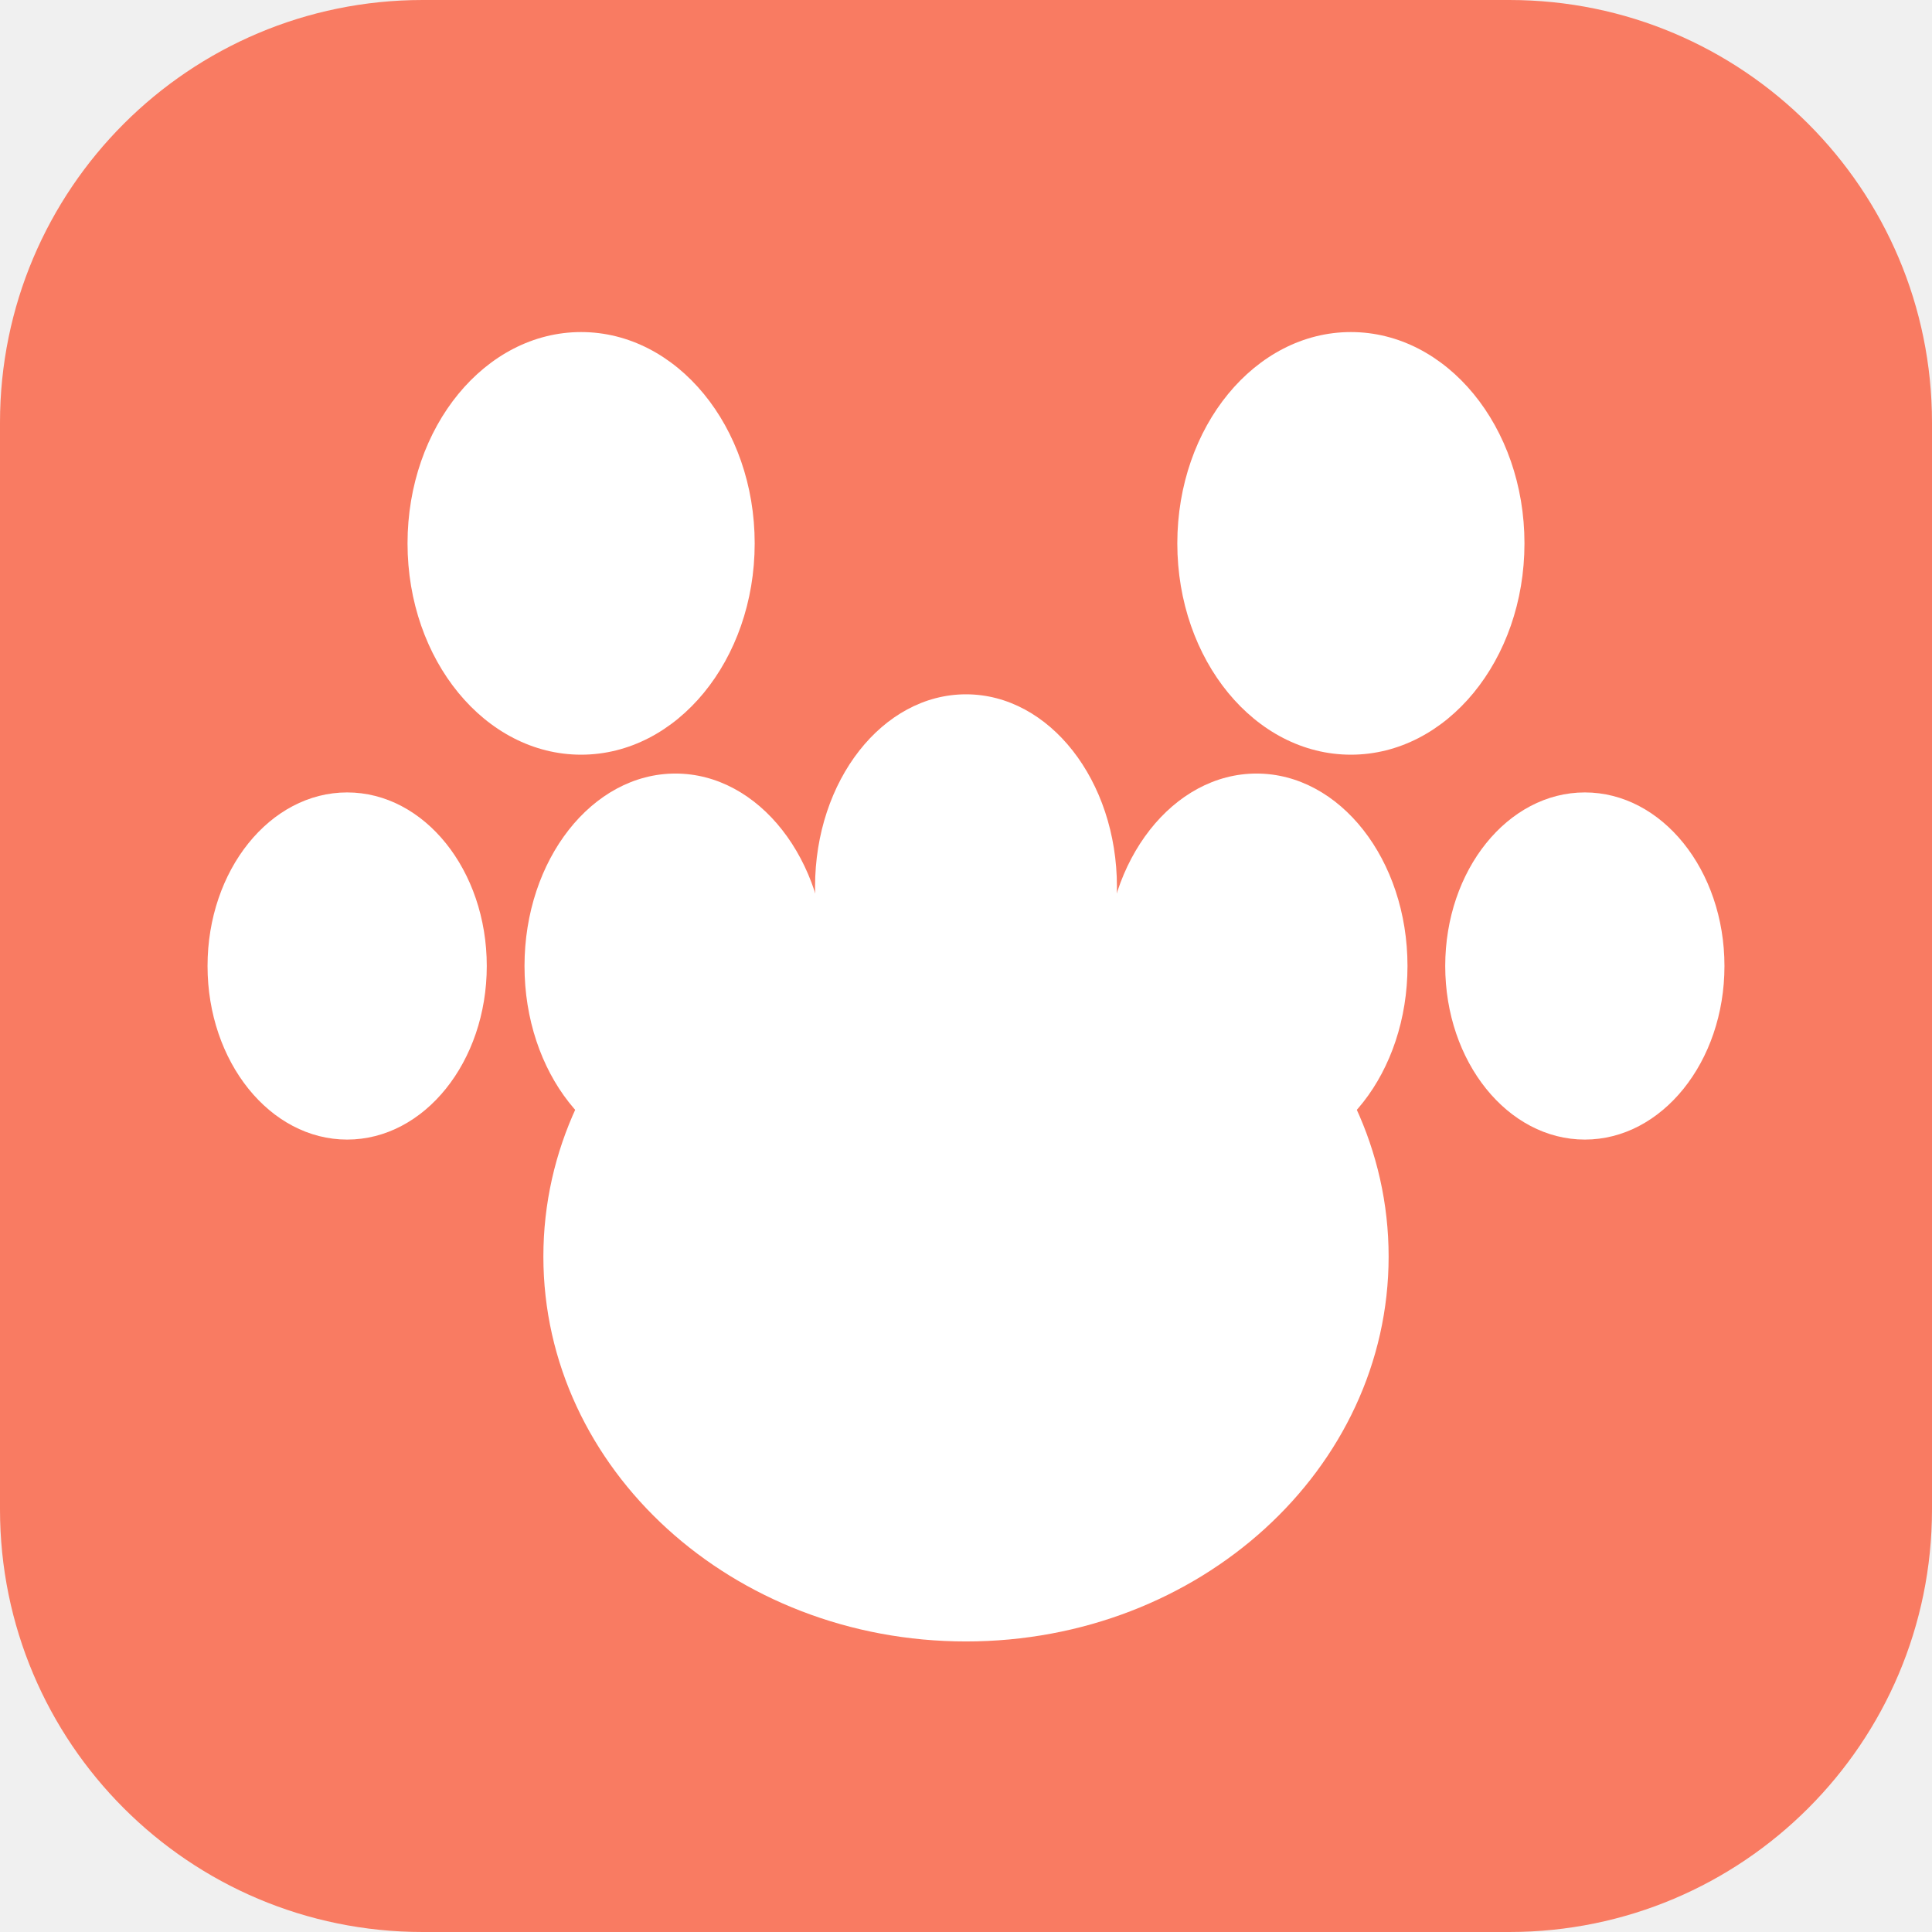
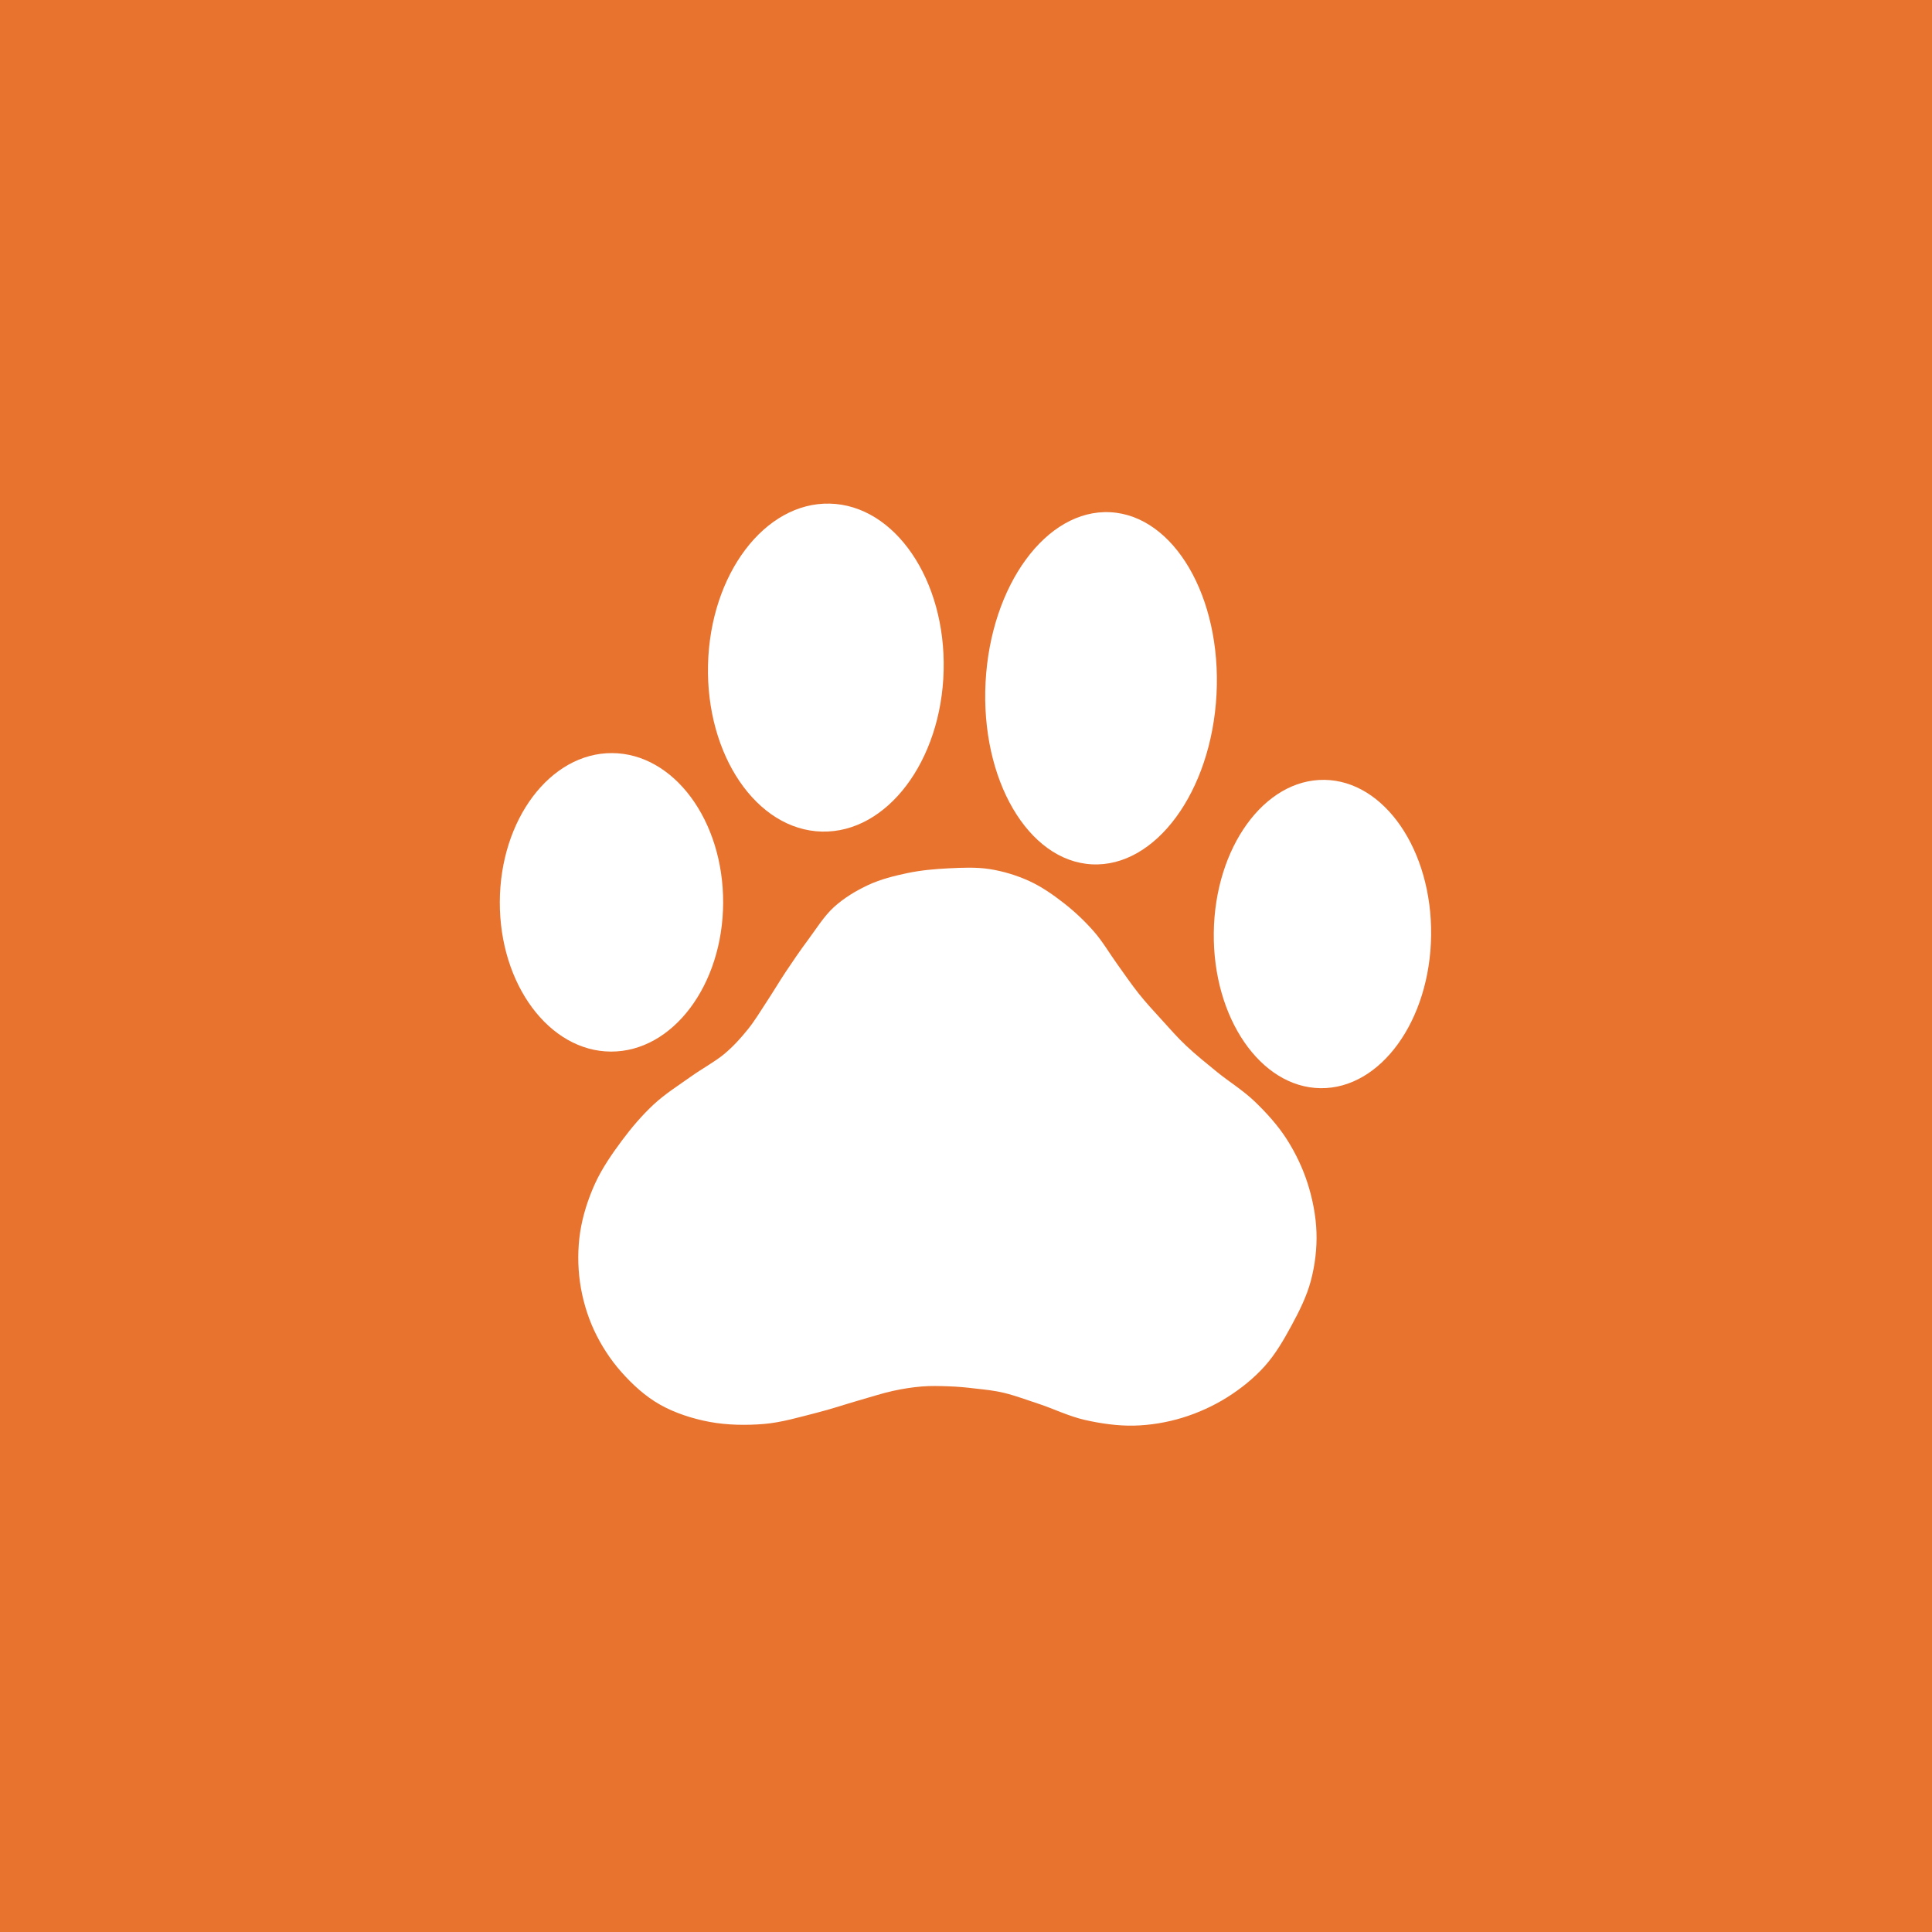
- <svg xmlns="http://www.w3.org/2000/svg" viewBox="0 0 512 512" fill="none">
-   <rect width="512" height="512" rx="112" fill="#F97B62" />
-   <ellipse cx="154" cy="144" rx="46" ry="56" fill="white" />
-   <ellipse cx="358" cy="144" rx="46" ry="56" fill="white" />
-   <ellipse cx="92" cy="256" rx="37" ry="46" fill="white" />
-   <ellipse cx="420" cy="256" rx="37" ry="46" fill="white" />
-   <ellipse cx="256" cy="333" rx="112" ry="102" fill="white" />
-   <ellipse cx="179" cy="256" rx="40" ry="51" fill="white" />
-   <ellipse cx="256" cy="235" rx="40" ry="51" fill="white" />
-   <ellipse cx="333" cy="256" rx="40" ry="51" fill="white" />
+ <svg xmlns="http://www.w3.org/2000/svg" viewBox="0 0 512 512">
+   <rect width="512" height="512" fill="#E8732F" />
+   <g fill="white" transform="translate(128 128) scale(2.56)">
+     <ellipse cx="13.3" cy="43.41" rx="11.56" ry="15.45" transform="rotate(0.2 13.3 43.41)" />
+     <ellipse cx="35.49" cy="19.11" rx="12.2" ry="16.98" transform="rotate(1.4 35.49 19.11)" />
+     <ellipse cx="63.98" cy="21.25" rx="11.97" ry="18.25" transform="rotate(3.0 63.98 21.25)" />
+     <ellipse cx="86.9" cy="46.69" rx="11.25" ry="15.96" transform="rotate(0.7 86.9 46.69)" />
+     <path d="M85.37 72.52 C85.88 74.12 86.22 75.86 86.28 77.54 C86.34 79.22 86.13 80.96 85.7 82.58 C85.27 84.2 84.49 85.76 83.69 87.23 C82.89 88.71 82.03 90.19 80.92 91.43 C79.81 92.67 78.44 93.77 77.02 94.66 C75.6 95.55 74.01 96.27 72.41 96.76 C70.81 97.25 69.09 97.54 67.4 97.58 C65.72 97.62 63.93 97.36 62.3 96.99 C60.67 96.62 59.02 95.82 57.63 95.36 C56.24 94.9 55.09 94.47 53.98 94.2 C52.87 93.93 51.93 93.85 50.96 93.74 C49.99 93.62 49.1 93.54 48.17 93.51 C47.24 93.48 46.36 93.45 45.4 93.53 C44.44 93.61 43.51 93.75 42.42 93.99 C41.33 94.23 40.2 94.6 38.87 94.98 C37.54 95.36 36.09 95.86 34.46 96.27 C32.83 96.68 30.9 97.26 29.07 97.41 C27.24 97.56 25.28 97.53 23.49 97.2 C21.7 96.87 19.85 96.27 18.33 95.41 C16.8 94.55 15.48 93.33 14.34 92.05 C13.2 90.77 12.22 89.26 11.5 87.71 C10.78 86.16 10.28 84.43 10.04 82.74 C9.8 81.04 9.8 79.24 10.06 77.54 C10.32 75.84 10.88 74.1 11.6 72.52 C12.32 70.94 13.37 69.43 14.38 68.07 C15.39 66.71 16.48 65.44 17.66 64.34 C18.84 63.24 20.27 62.34 21.49 61.47 C22.71 60.6 23.98 59.93 24.96 59.12 C25.94 58.3 26.67 57.48 27.4 56.58 C28.13 55.68 28.7 54.71 29.36 53.71 C30.02 52.71 30.64 51.66 31.35 50.59 C32.06 49.53 32.8 48.43 33.63 47.32 C34.46 46.21 35.28 44.86 36.32 43.91 C37.36 42.96 38.62 42.2 39.89 41.61 C41.16 41.02 42.56 40.67 43.94 40.38 C45.32 40.09 46.75 39.96 48.17 39.89 C49.59 39.82 51.06 39.75 52.46 39.97 C53.86 40.19 55.27 40.62 56.56 41.21 C57.85 41.8 59.07 42.66 60.18 43.53 C61.29 44.4 62.33 45.39 63.24 46.43 C64.15 47.47 64.86 48.7 65.63 49.77 C66.4 50.84 67.09 51.86 67.86 52.83 C68.63 53.8 69.43 54.66 70.26 55.57 C71.09 56.48 71.86 57.38 72.82 58.28 C73.78 59.18 74.83 60.03 76.01 60.99 C77.19 61.95 78.68 62.87 79.88 64.02 C81.08 65.17 82.28 66.49 83.19 67.91 C84.1 69.33 84.86 70.91 85.37 72.52 Z" />
+   </g>
</svg>
